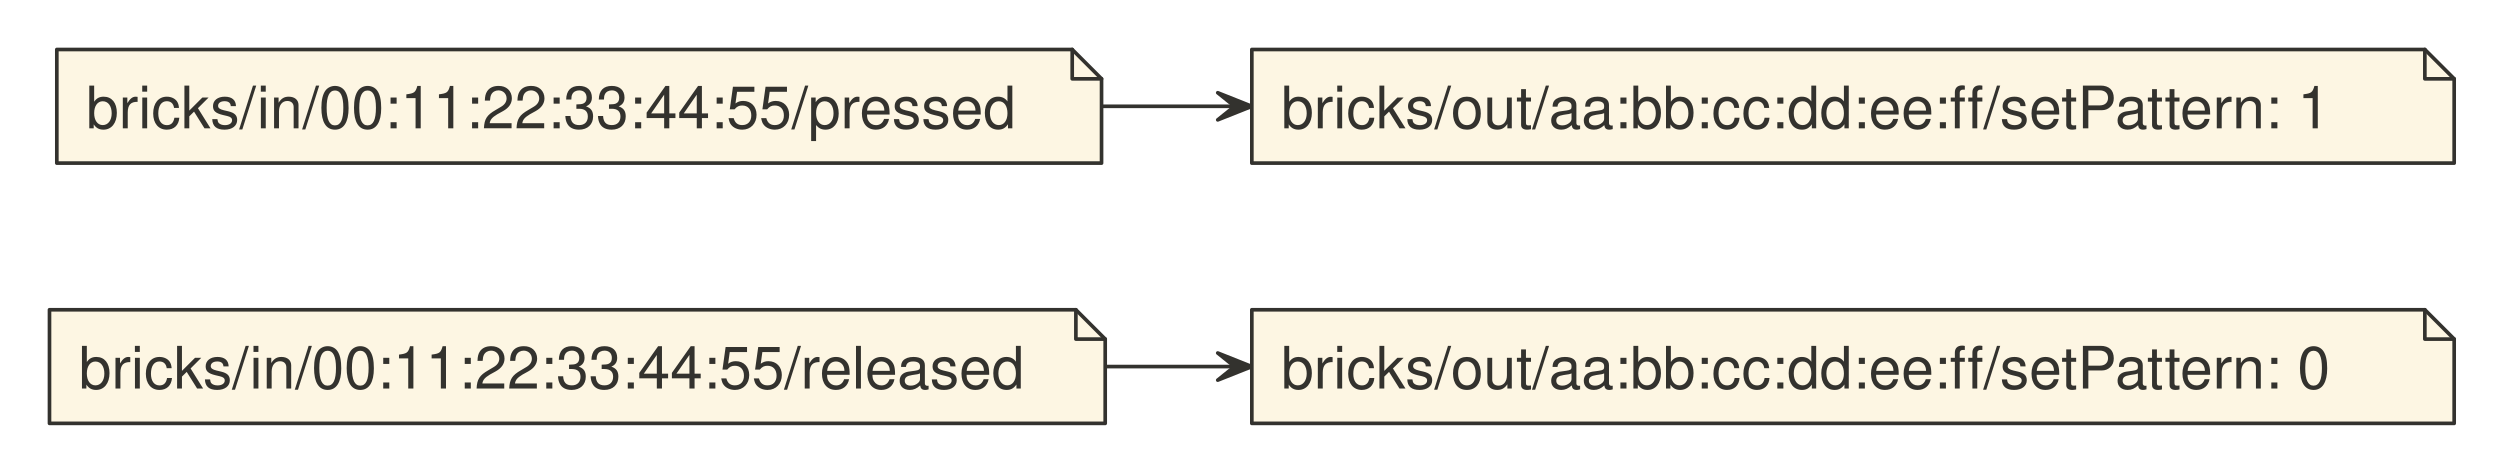
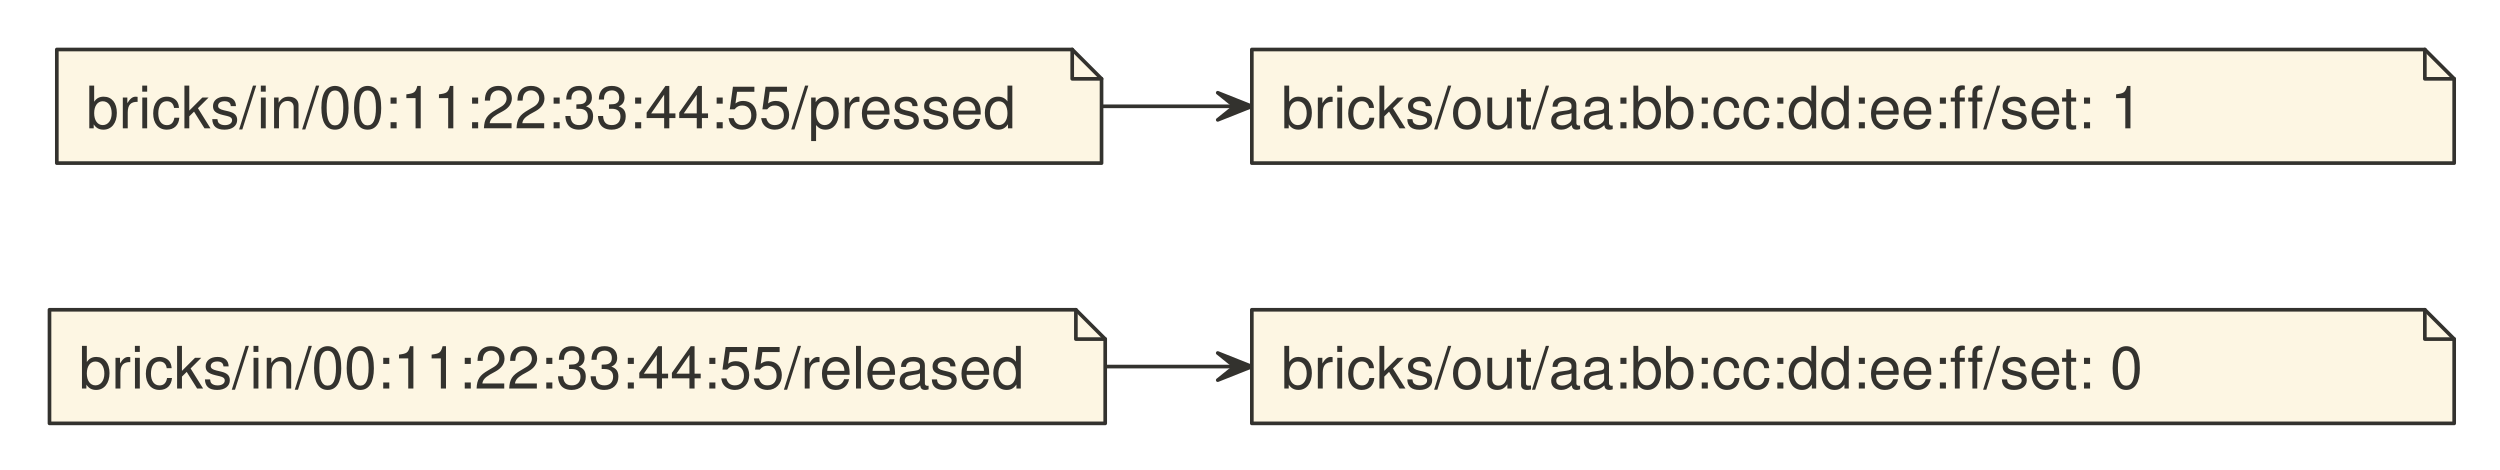
<svg xmlns="http://www.w3.org/2000/svg" version="1.1" baseProfile="full" width="682" height="128" viewbox="0 0 682 128" style="font:bold normal 12pt Helvetica, Helvetica, sans-serif;;stroke-linejoin:round;stroke-linecap:round">
  <rect x="0" y="0" height="128" width="682" style="stroke:none; fill:transparent;" />
  <path d="M300 29 L321.5 29 L341.5 29 L341.5 29 " style="stroke:#33322E;fill:none;stroke-dasharray:none;stroke-width:1;" />
  <path d="M332.2 32.7 L336.8 29 L332.2 25.3 L341.5 29 Z" style="stroke:#33322E;fill:#33322E;stroke-dasharray:none;stroke-width:1;" />
  <path d="M301.5 100 L321.5 100 L341.5 100 L341.5 100 " style="stroke:#33322E;fill:none;stroke-dasharray:none;stroke-width:1;" />
  <path d="M332.2 103.7 L336.8 100 L332.2 96.3 L341.5 100 Z" style="stroke:#33322E;fill:#33322E;stroke-dasharray:none;stroke-width:1;" />
  <path d="M15.5 13.5 L292.5 13.5 L300.5 21.5 L300.5 44.5 L15.5 44.5 L15.5 13.5 Z" data-name="bricks/in/00:11:22:33:44:55/pressed" style="stroke:#33322E;fill:#fdf6e3;stroke-dasharray:none;stroke-width:1;" />
  <path d="M292.5 13.5 L292.5 21.5 L300.5 21.5" data-name="bricks/in/00:11:22:33:44:55/pressed" style="stroke:#33322E;fill:none;stroke-dasharray:none;stroke-width:1;" />
  <text x="23.5" y="35" style="fill: #33322E;font:normal  12pt Helvetica, Helvetica, sans-serif;" data-name="bricks/in/00:11:22:33:44:55/pressed">bricks/in/00:11:22:33:44:55/pressed</text>
-   <path d="M341.5 13.5 L661.5 13.5 L669.5 21.5 L669.5 44.5 L341.5 44.5 L341.5 13.5 Z" data-name="bricks/out/aa:bb:cc:dd:ee:ff/setPattern: 1" style="stroke:#33322E;fill:#fdf6e3;stroke-dasharray:none;stroke-width:1;" />
-   <path d="M661.5 13.5 L661.5 21.5 L669.5 21.5" data-name="bricks/out/aa:bb:cc:dd:ee:ff/setPattern: 1" style="stroke:#33322E;fill:none;stroke-dasharray:none;stroke-width:1;" />
-   <text x="349.5" y="35" style="fill: #33322E;font:normal  12pt Helvetica, Helvetica, sans-serif;" data-name="bricks/out/aa:bb:cc:dd:ee:ff/setPattern: 1">bricks/out/aa:bb:cc:dd:ee:ff/setPattern: 1</text>
+   <path d="M341.5 13.5 L661.5 13.5 L669.5 21.5 L669.5 44.5 L341.5 44.5 L341.5 13.5 Z" data-name="bricks/out/aa:bb:cc:dd:ee:ff/set: 1" style="stroke:#33322E;fill:#fdf6e3;stroke-dasharray:none;stroke-width:1;" />
+   <path d="M661.5 13.5 L661.5 21.5 L669.5 21.5" data-name="bricks/out/aa:bb:cc:dd:ee:ff/set: 1" style="stroke:#33322E;fill:none;stroke-dasharray:none;stroke-width:1;" />
+   <text x="349.5" y="35" style="fill: #33322E;font:normal  12pt Helvetica, Helvetica, sans-serif;" data-name="bricks/out/aa:bb:cc:dd:ee:ff/set: 1">bricks/out/aa:bb:cc:dd:ee:ff/set: 1</text>
  <path d="M13.5 84.5 L293.5 84.5 L301.5 92.5 L301.5 115.5 L13.5 115.5 L13.5 84.5 Z" data-name="bricks/in/00:11:22:33:44:55/released" style="stroke:#33322E;fill:#fdf6e3;stroke-dasharray:none;stroke-width:1;" />
  <path d="M293.5 84.5 L293.5 92.5 L301.5 92.5" data-name="bricks/in/00:11:22:33:44:55/released" style="stroke:#33322E;fill:none;stroke-dasharray:none;stroke-width:1;" />
  <text x="21.5" y="106" style="fill: #33322E;font:normal  12pt Helvetica, Helvetica, sans-serif;" data-name="bricks/in/00:11:22:33:44:55/released">bricks/in/00:11:22:33:44:55/released</text>
-   <path d="M341.5 84.5 L661.5 84.5 L669.5 92.5 L669.5 115.5 L341.5 115.5 L341.5 84.5 Z" data-name="bricks/out/aa:bb:cc:dd:ee:ff/setPattern: 0" style="stroke:#33322E;fill:#fdf6e3;stroke-dasharray:none;stroke-width:1;" />
-   <path d="M661.5 84.5 L661.5 92.5 L669.5 92.5" data-name="bricks/out/aa:bb:cc:dd:ee:ff/setPattern: 0" style="stroke:#33322E;fill:none;stroke-dasharray:none;stroke-width:1;" />
-   <text x="349.5" y="106" style="fill: #33322E;font:normal  12pt Helvetica, Helvetica, sans-serif;" data-name="bricks/out/aa:bb:cc:dd:ee:ff/setPattern: 0">bricks/out/aa:bb:cc:dd:ee:ff/setPattern: 0</text>
+   <path d="M341.5 84.5 L661.5 84.5 L669.5 92.5 L669.5 115.5 L341.5 115.5 L341.5 84.5 Z" data-name="bricks/out/aa:bb:cc:dd:ee:ff/set: 0" style="stroke:#33322E;fill:#fdf6e3;stroke-dasharray:none;stroke-width:1;" />
+   <path d="M661.5 84.5 L661.5 92.5 L669.5 92.5" data-name="bricks/out/aa:bb:cc:dd:ee:ff/set: 0" style="stroke:#33322E;fill:none;stroke-dasharray:none;stroke-width:1;" />
+   <text x="349.5" y="106" style="fill: #33322E;font:normal  12pt Helvetica, Helvetica, sans-serif;" data-name="bricks/out/aa:bb:cc:dd:ee:ff/set: 0">bricks/out/aa:bb:cc:dd:ee:ff/set: 0</text>
</svg>
